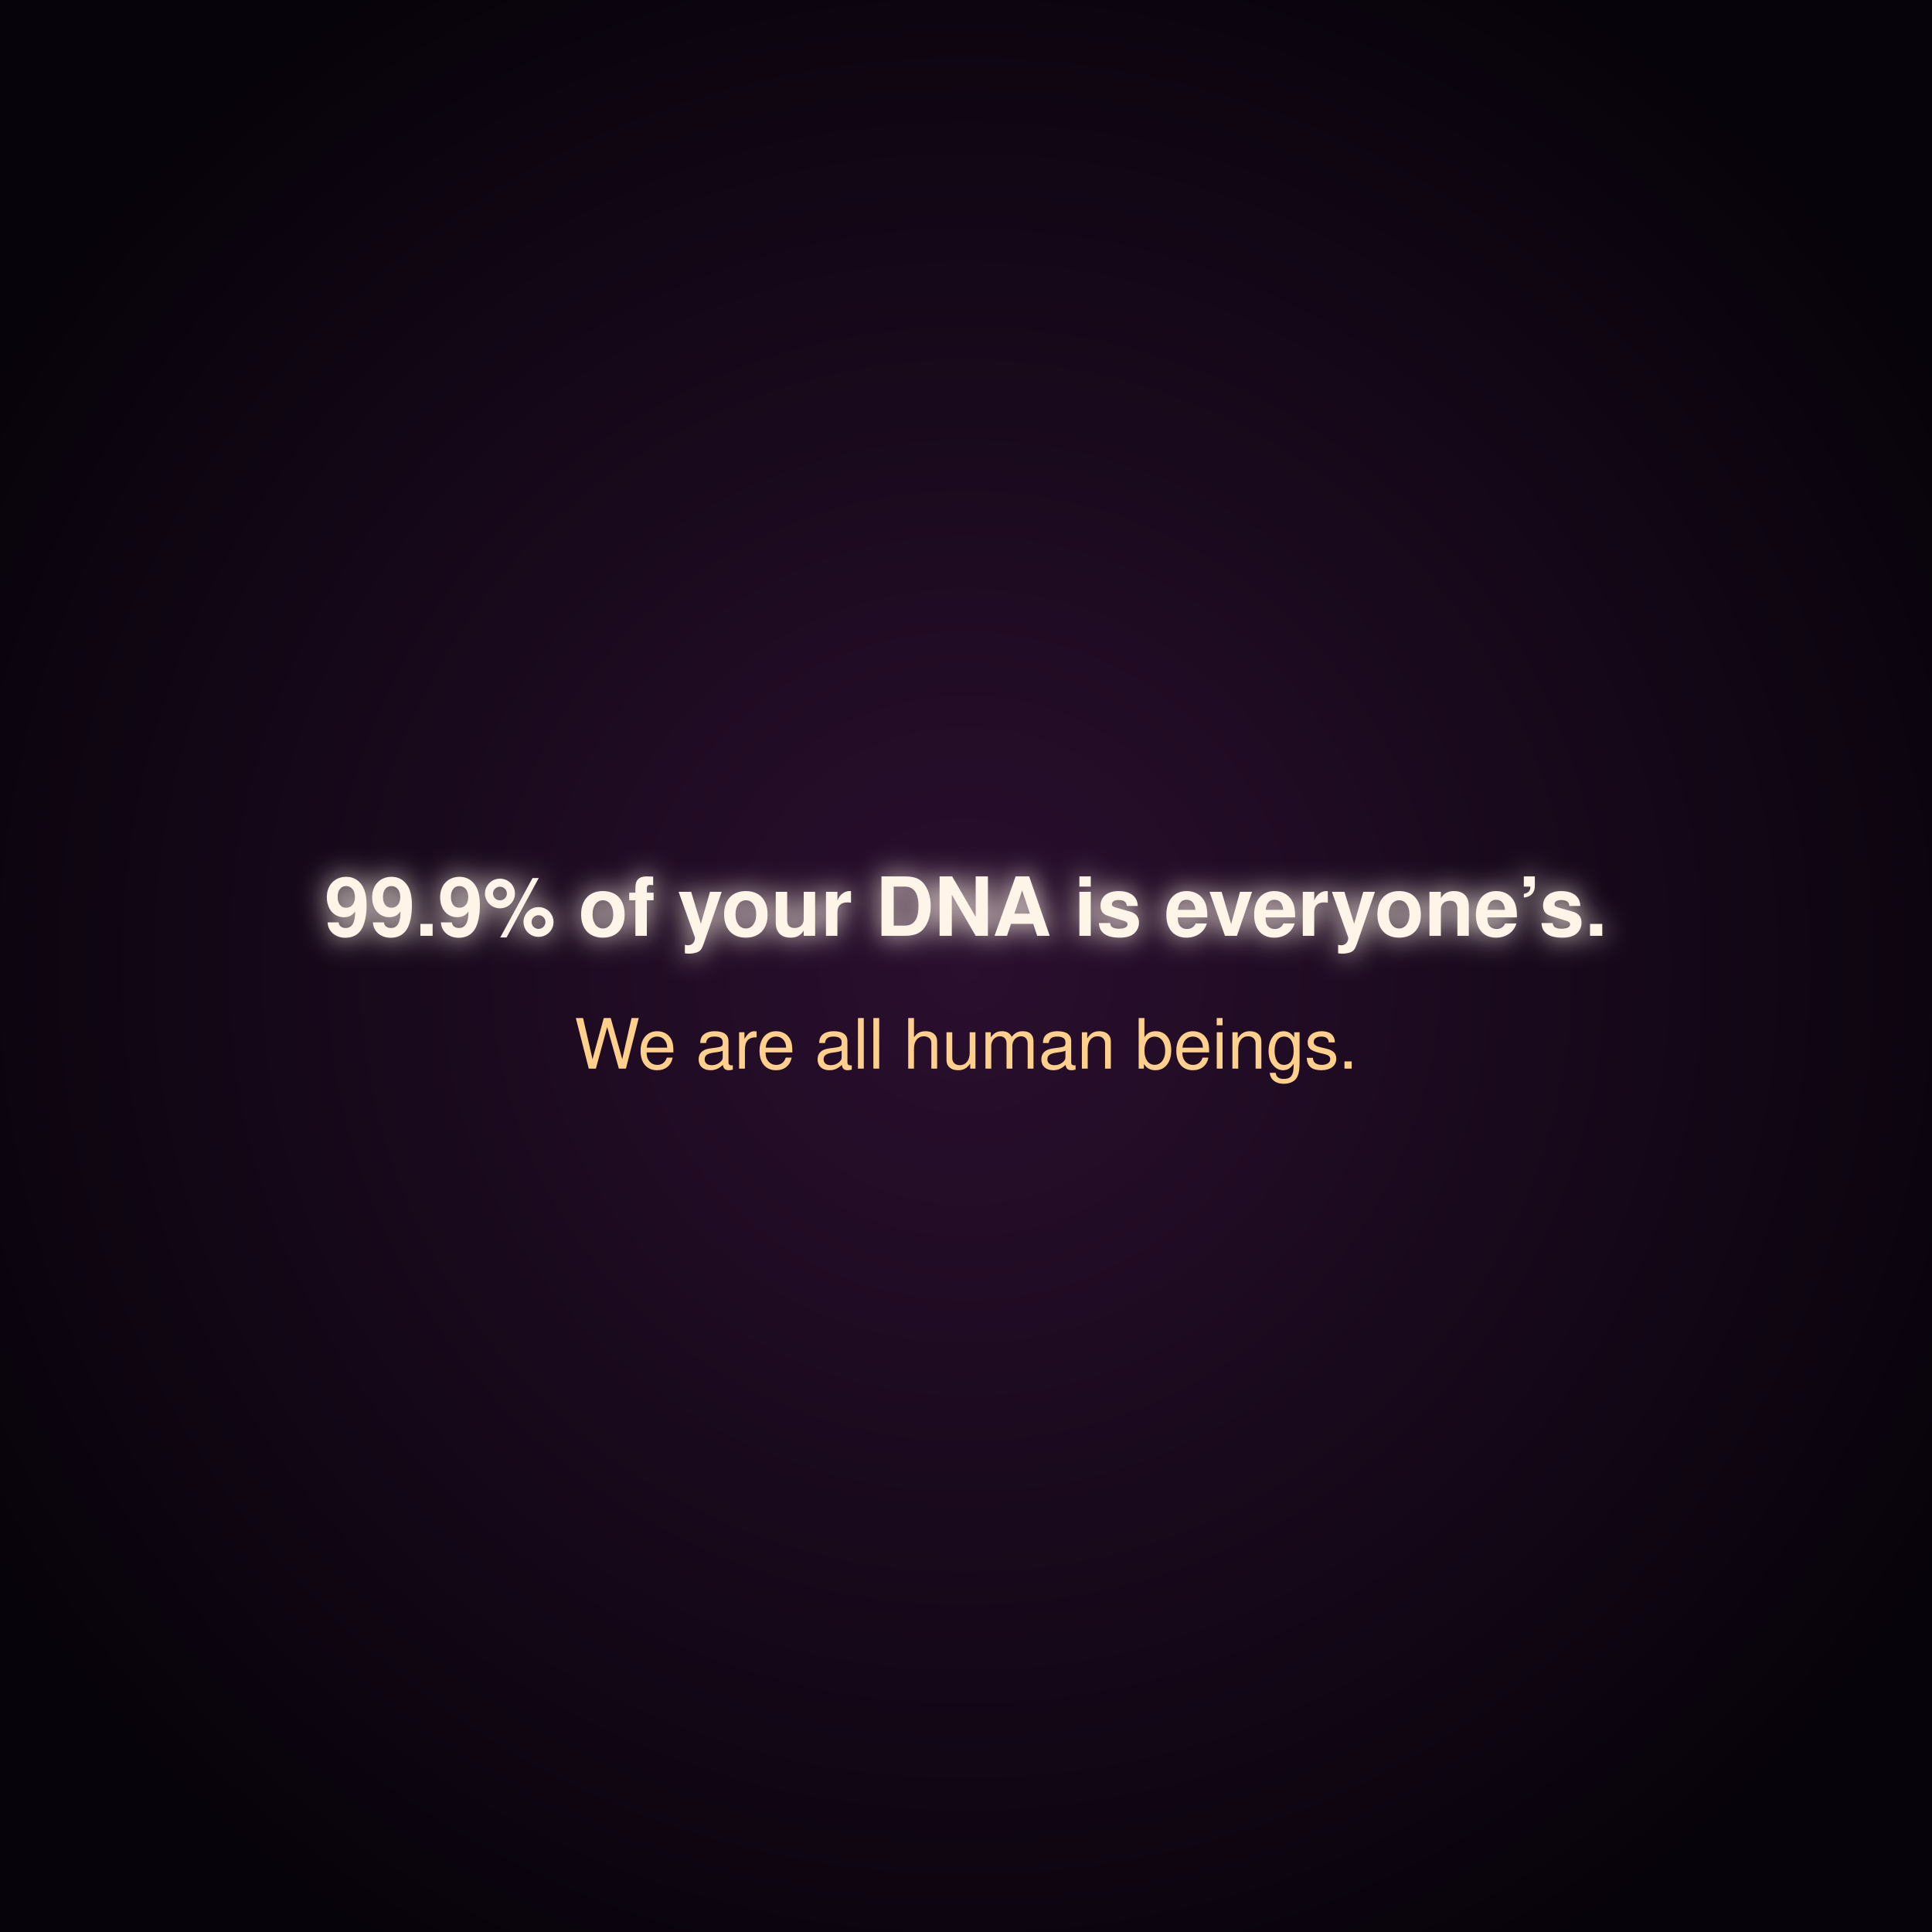
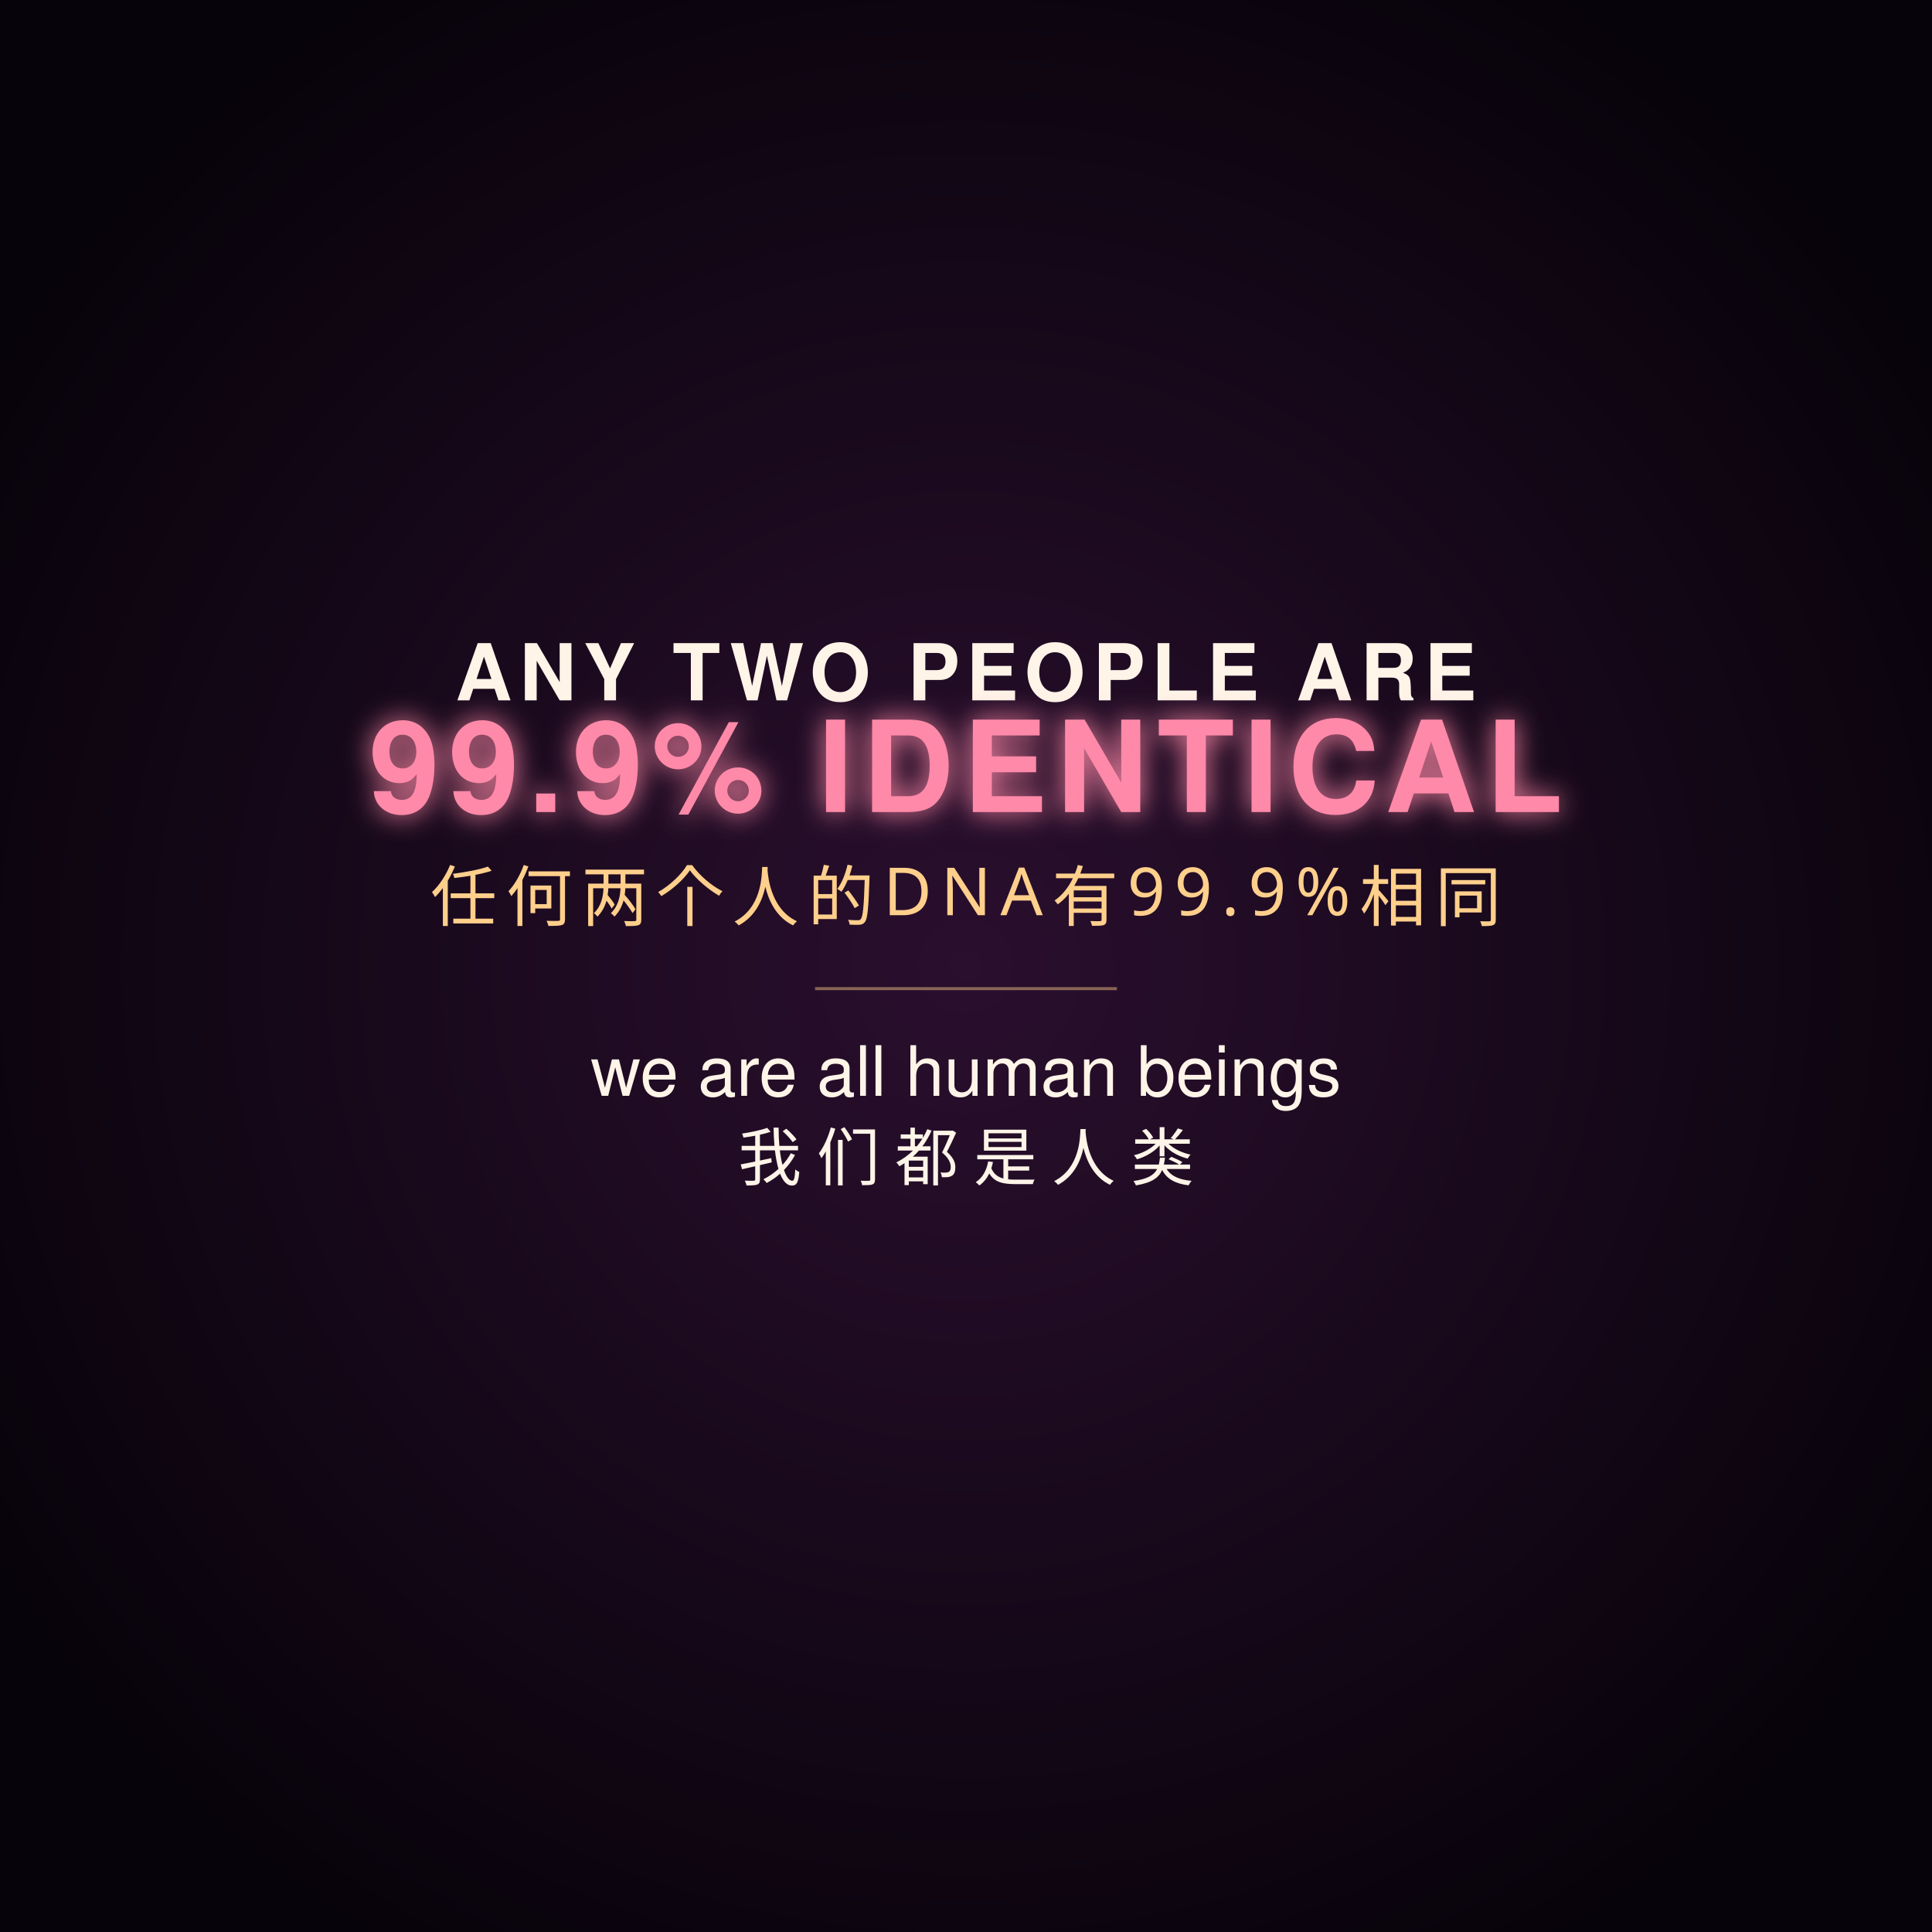
<svg xmlns="http://www.w3.org/2000/svg" width="1280" height="1280" viewBox="0 0 1280 1280">
  <defs>
    <radialGradient id="g" cx="640" cy="640" r="760" gradientUnits="userSpaceOnUse">
      <stop offset="0" stop-color="#2A0F2E" />
      <stop offset="1" stop-color="#07030A" />
    </radialGradient>
    <filter id="glow" x="-20%" y="-50%" width="140%" height="200%">
      <feGaussianBlur stdDeviation="9" result="b" />
      <feMerge>
        <feMergeNode in="b" />
        <feMergeNode in="SourceGraphic" />
      </feMerge>
    </filter>
+     <filter id="softglow" x="-20%" y="-50%" width="140%" height="200%">
+       <feGaussianBlur stdDeviation="5" result="b" />
+       <feMerge>
+         <feMergeNode in="b" />
+         <feMergeNode in="SourceGraphic" />
+       </feMerge>
+     </filter>
  </defs>
  <rect width="1280" height="1280" fill="url(#g)" />
-   <text x="640" y="620" text-anchor="middle" font-family="'Avenir Next Demi Bold', 'Avenir Next', Helvetica" font-weight="700" font-size="54" fill="#FFF4E8" filter="url(#glow)">99.9% of your DNA is everyone’s.</text>
-   <text x="640" y="708" text-anchor="middle" font-family="'Avenir Next', Helvetica" font-size="46" fill="#FFCF8C">We are all human beings.</text>
+   <text x="640" y="464" text-anchor="middle" font-family="Futura-Bold, Futura, 'Avenir Next', Helvetica" font-weight="700" font-size="52" fill="#FFF4E8" letter-spacing="5">ANY TWO PEOPLE ARE</text>
+   <text x="640" y="538" text-anchor="middle" font-family="Futura-Bold, Futura, 'Avenir Next', Helvetica" font-weight="700" font-size="84" fill="#FF89A8" letter-spacing="6" filter="url(#glow)">99.9% IDENTICAL</text>
+   <text x="640" y="610" text-anchor="middle" font-family="'PingFang SC', 'Hiragino Sans GB', 'STHeiti', sans-serif" font-size="44" fill="#FFCF8C" letter-spacing="6">任何两个人的DNA有99.9%相同</text>
+   <rect x="540" y="654" width="200" height="2" fill="#FFCF8C" opacity="0.45" />
+   <text x="640" y="726" text-anchor="middle" font-family="'Avenir Next', Helvetica" font-size="46" fill="#FFF4E8">we are all human beings</text>
+   <text x="640" y="782" text-anchor="middle" font-family="'PingFang SC', 'Hiragino Sans GB', 'STHeiti', sans-serif" font-size="42" fill="#FFF4E8" letter-spacing="10">我们都是人类</text>
</svg>
